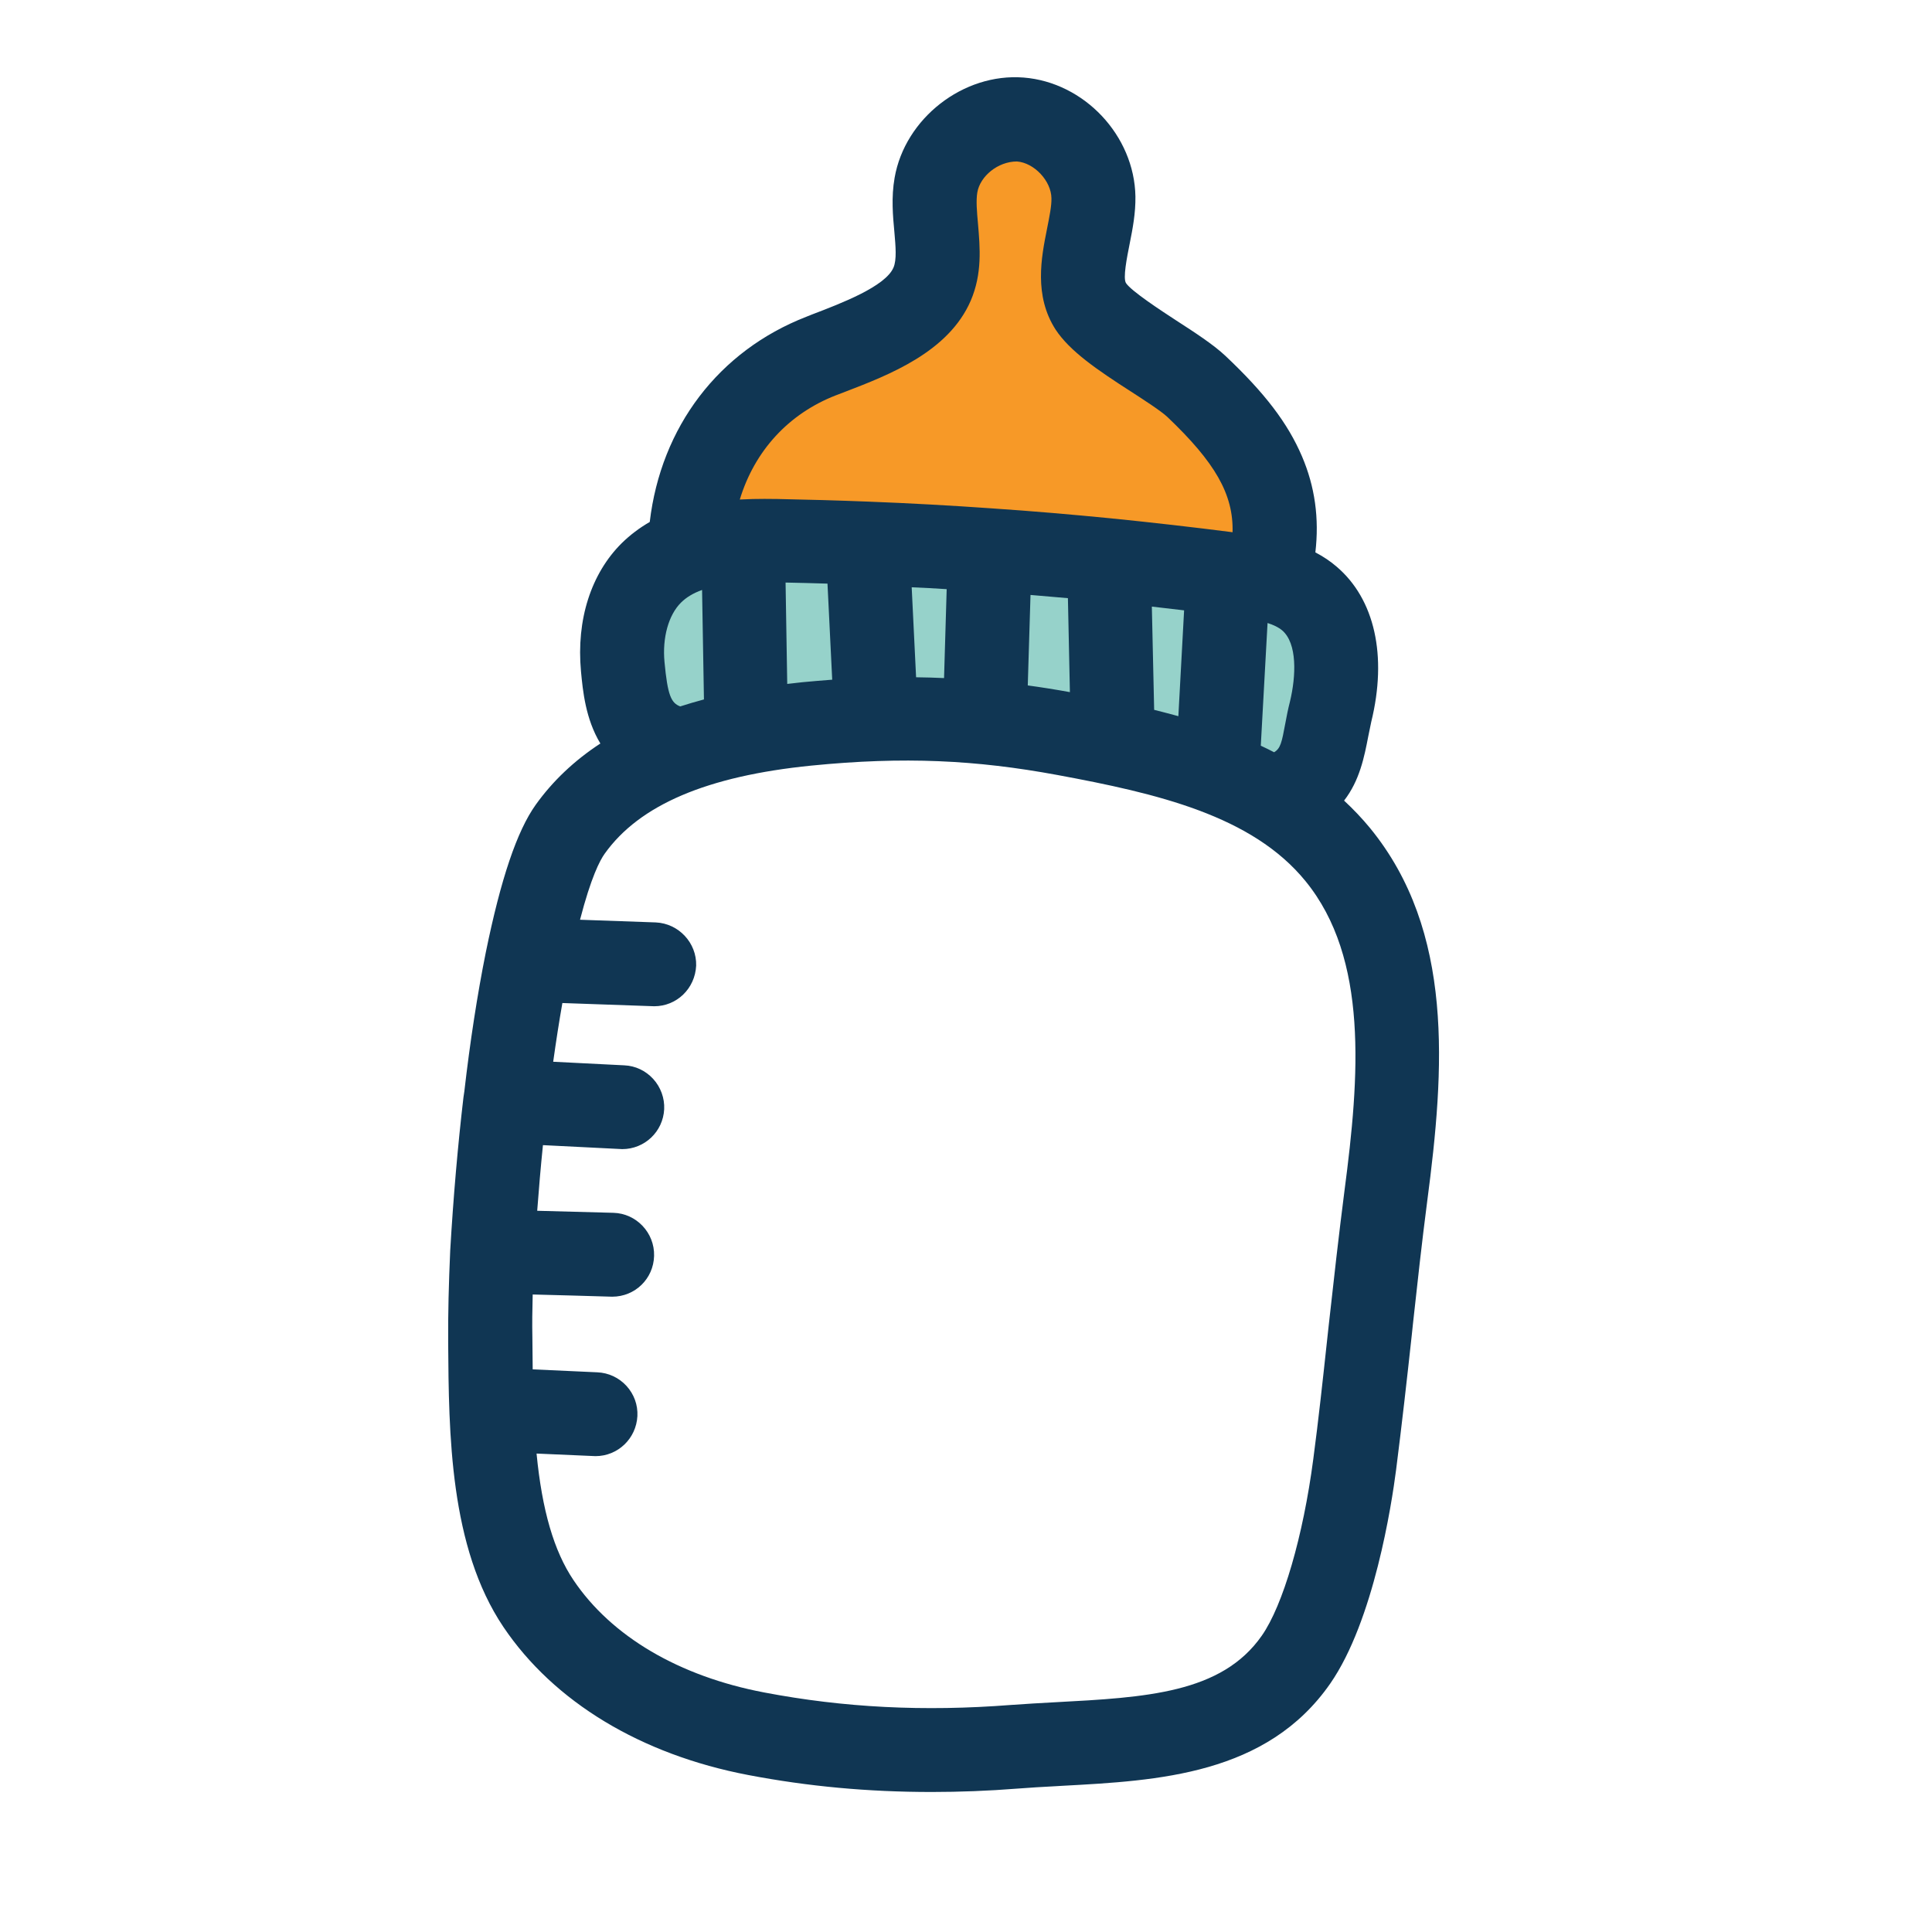
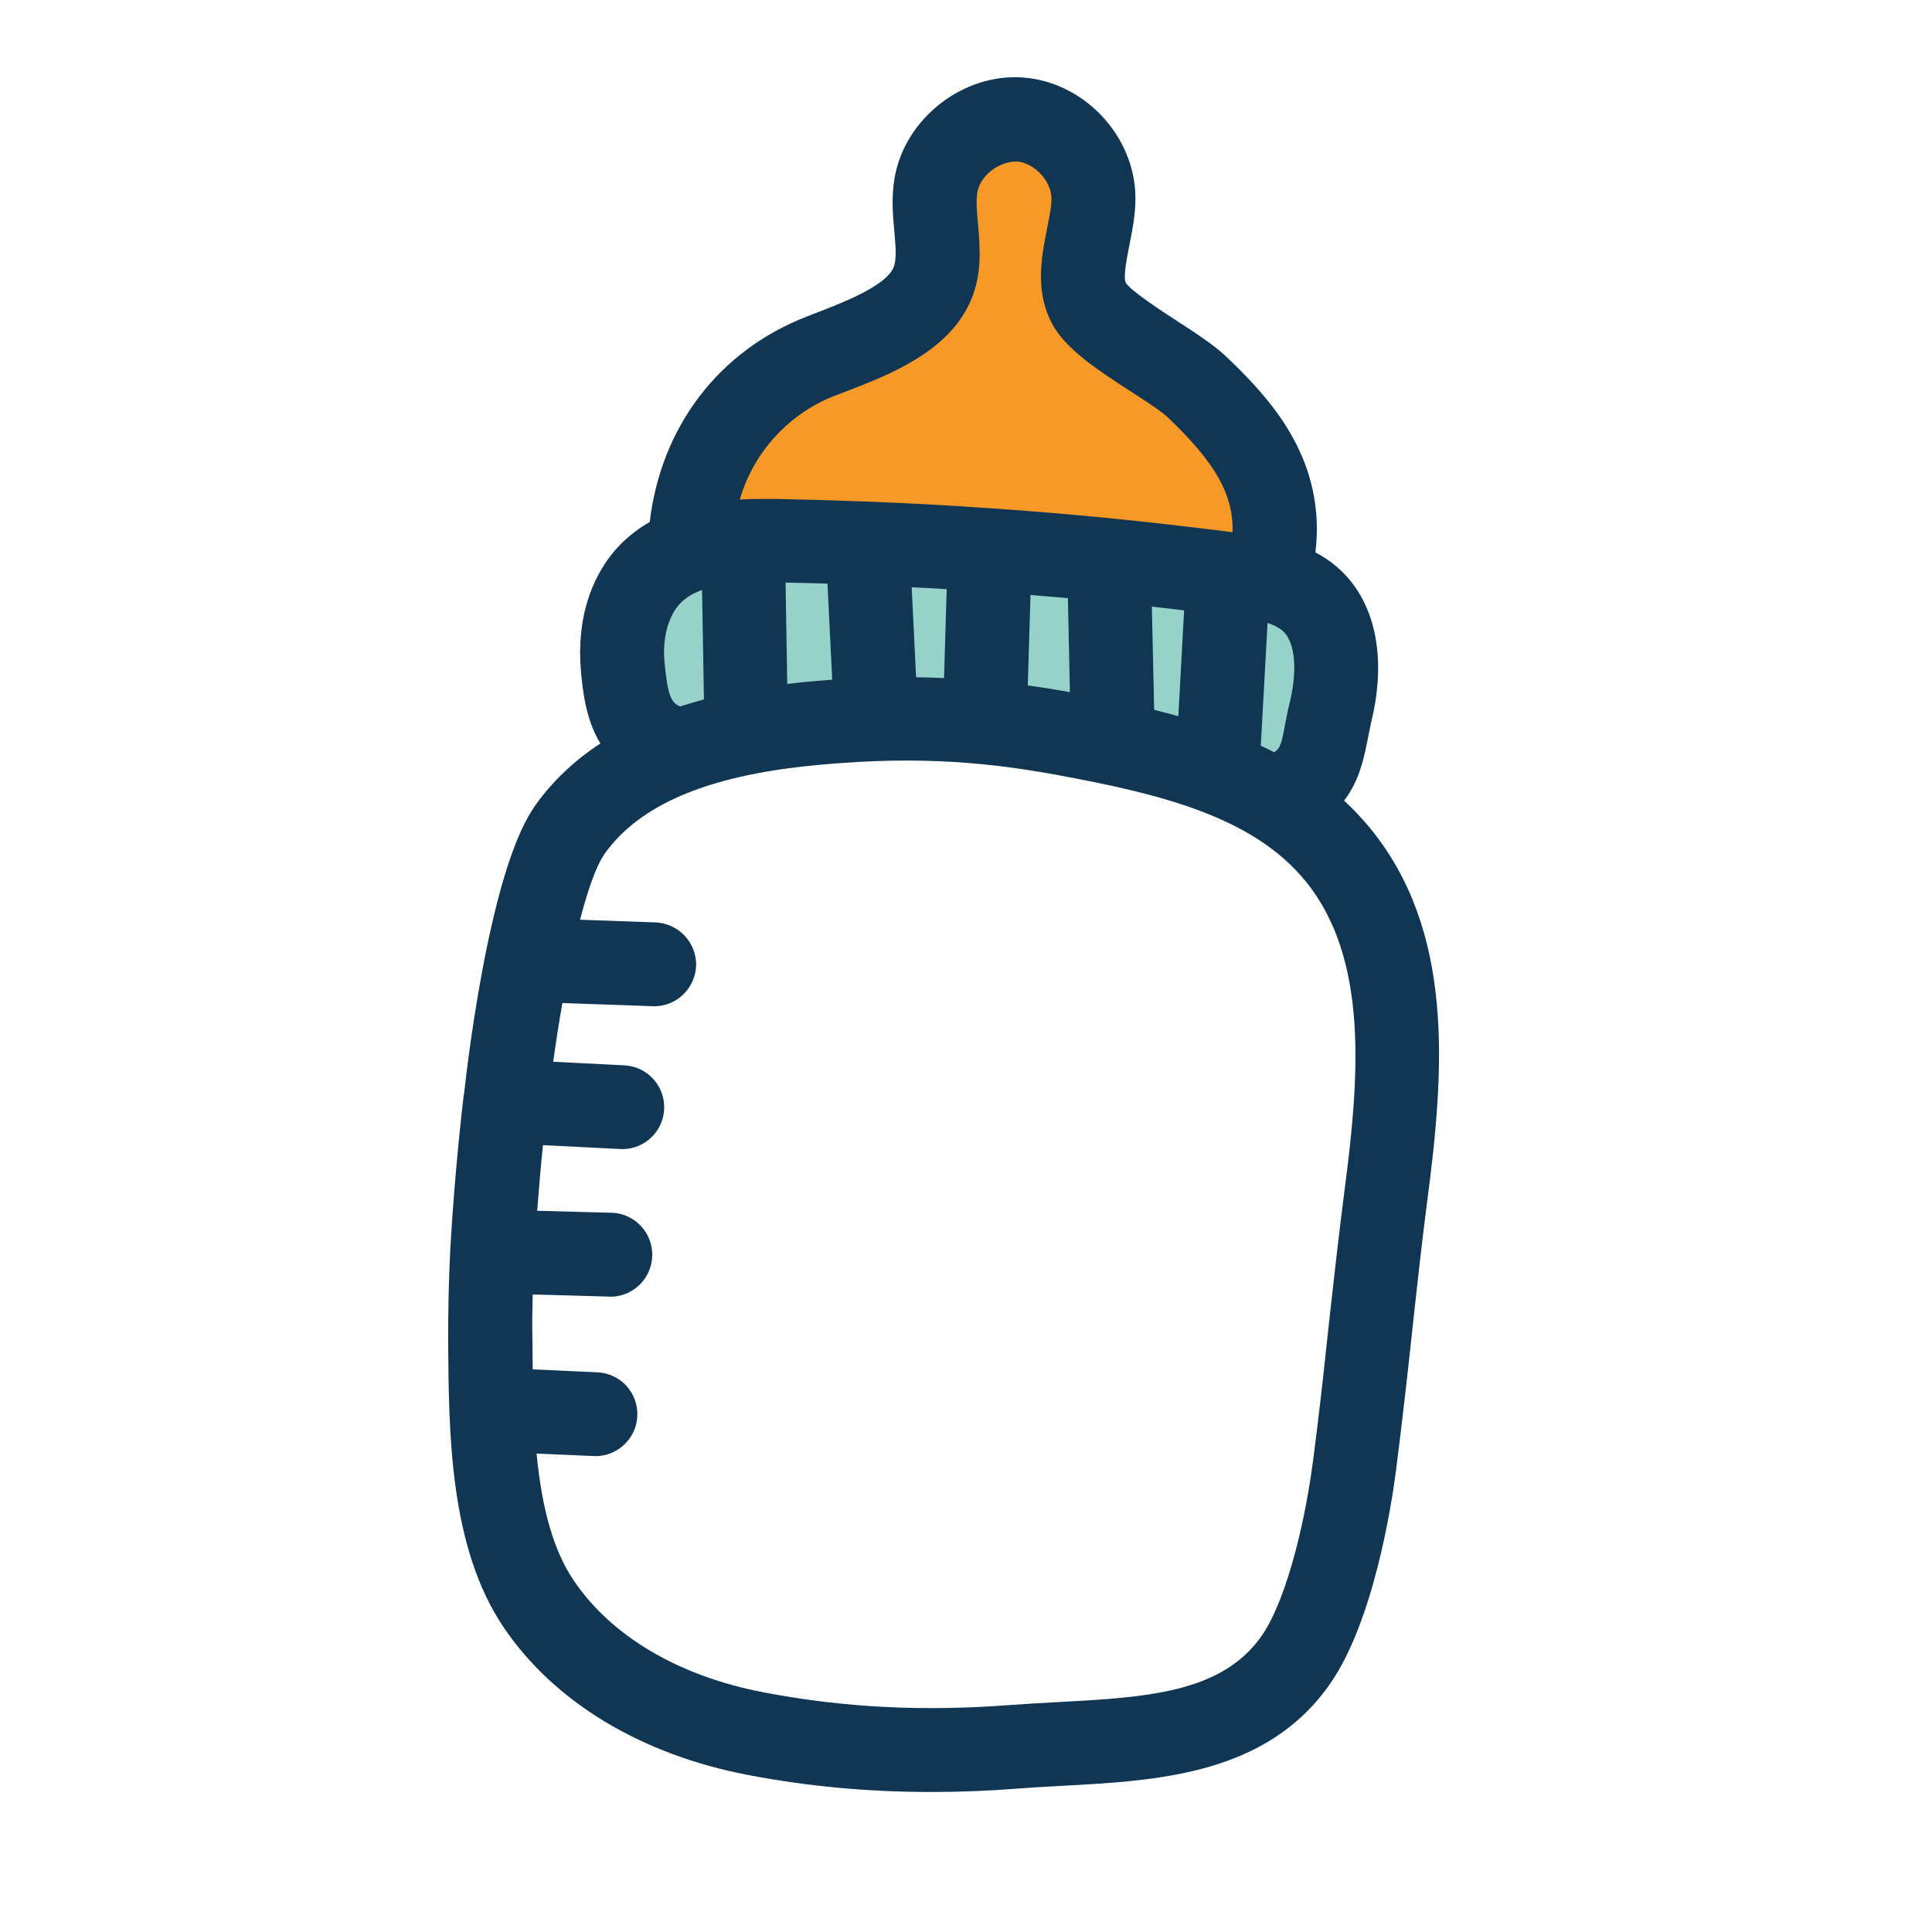
- <svg xmlns="http://www.w3.org/2000/svg" version="1.1" id="Calque_1" x="0px" y="0px" width="36px" height="36px" viewBox="0 0 36 36" enable-background="new 0 0 36 36" xml:space="preserve">
-   <path fill="#96D2CA" d="M22.386,13.999l0.168-3.075c-0.547-0.067-1.091-0.131-1.639-0.188l0.064,2.881  C21.463,13.725,21.936,13.85,22.386,13.999z" />
-   <path fill="#F79927" d="M13.798,9.795c0.218-0.012,0.435-0.012,0.646-0.008c0.559,0.012,1.121,0.027,1.684,0.049  c0.008,0,0.011,0,0.019,0c0.753,0.031,1.503,0.072,2.254,0.125c0.004,0,0.004,0,0.008,0c0.011,0,0.021,0.003,0.033,0.003  c0.73,0.049,1.463,0.112,2.189,0.185c0.016,0,0.03,0,0.041,0.003c0.736,0.075,1.467,0.157,2.194,0.251  c0.011,0,0.022,0.004,0.03,0.004c0.067,0.008,0.135,0.02,0.202,0.026c0.091,0.011,0.177,0.022,0.263,0.038  c0.273-1.264-0.273-2.097-1.297-3.072c-0.146-0.139-0.439-0.33-0.747-0.528c-0.514-0.33-1.042-0.675-1.264-1.013  c-0.296-0.457-0.188-1.008-0.09-1.496c0.049-0.248,0.098-0.48,0.094-0.686c-0.007-0.582-0.524-1.129-1.103-1.174  s-1.174,0.42-1.271,0.99c-0.037,0.221-0.015,0.465,0.008,0.719c0.034,0.391,0.071,0.791-0.098,1.186  c-0.33,0.766-1.331,1.147-2.063,1.429c-0.052,0.019-0.104,0.042-0.157,0.06c-1.271,0.496-2.093,1.594-2.25,2.989  c0.217-0.045,0.446-0.067,0.671-0.079H13.798z" />
-   <path fill="#96D2CA" d="M22.94,14.205c0.255,0.105,0.498,0.22,0.734,0.353c0.578-0.184,0.635-0.48,0.732-0.994  c0.021-0.121,0.045-0.244,0.078-0.375c0.094-0.391,0.259-1.354-0.308-1.834c-0.267-0.225-0.642-0.301-1.062-0.356L22.94,14.205z" />
-   <path fill="#96D2CA" d="M18.039,13.155l0.079-2.655c-0.563-0.037-1.129-0.07-1.691-0.09l0.131,2.7  C17.057,13.103,17.548,13.117,18.039,13.155z" />
-   <path fill="#96D2CA" d="M12.654,13.676c0.289-0.101,0.6-0.188,0.934-0.262l-0.053-3.045c-0.477,0.053-0.918,0.184-1.233,0.494  c-0.341,0.338-0.511,0.9-0.454,1.508l0.004,0.03C11.916,13.092,12.002,13.53,12.654,13.676z" />
-   <path fill="#96D2CA" d="M14.094,10.343l0.049,2.966c0.263-0.045,0.537-0.078,0.825-0.108c0.349-0.034,0.69-0.06,1.027-0.075  l-0.135-2.744c-0.473-0.016-0.948-0.031-1.421-0.038C14.326,10.343,14.211,10.343,14.094,10.343z" />
-   <path fill="#96D2CA" d="M20.413,13.496c-0.188-0.037-0.371-0.07-0.563-0.108c-0.42-0.079-0.836-0.139-1.249-0.184l0.079-2.667  c0.559,0.042,1.113,0.09,1.672,0.143L20.413,13.496z" />
-   <g id="guide" display="none">
- </g>
-   <g id="sketch" display="none">
- </g>
-   <g id="stroke" display="none">
-     <path display="inline" fill="none" stroke="#000000" stroke-width="15" stroke-linecap="round" stroke-linejoin="round" stroke-miterlimit="10" d="   M11.04,16.039c0.96-1.35,2.764-1.8,4.41-1.965c1.65-0.165,3.173-0.116,4.8,0.188c1.863,0.345,3.889,0.784,5.092,2.254   c1.396,1.706,1.182,4.174,0.896,6.36c-0.217,1.665-0.363,3.342-0.58,5.002c-0.14,1.055-0.488,2.764-1.092,3.635   c-1.129,1.619-3.281,1.473-5.25,1.623c-1.613,0.124-3.214,0.061-4.808-0.244c-1.594-0.303-3.158-1.083-4.062-2.426   c-0.885-1.316-0.885-3.359-0.896-4.949C9.533,22.763,10.132,17.31,11.04,16.039z" />
-     <path display="inline" fill="none" stroke="#000000" stroke-width="15" stroke-linecap="round" stroke-linejoin="round" stroke-miterlimit="10" d="   M13.118,14.562c-0.983-0.188-1.039-0.949-1.095-1.571c-0.056-0.623,0.09-1.294,0.536-1.733c0.589-0.585,1.515-0.619,2.344-0.604   c2.884,0.049,5.764,0.266,8.621,0.645c0.458,0.06,0.941,0.139,1.294,0.435c0.577,0.491,0.577,1.38,0.397,2.115   c-0.18,0.735-0.098,1.335-1.121,1.605" />
-     <path display="inline" fill="none" stroke="#000000" stroke-width="15" stroke-linecap="round" stroke-linejoin="round" stroke-miterlimit="10" d="   M18.766,14.051c0.029-1.073,0.063-2.149,0.094-3.221" />
-     <path display="inline" fill="none" stroke="#000000" stroke-width="15" stroke-linecap="round" stroke-linejoin="round" stroke-miterlimit="10" d="   M21.154,14.434c-0.027-1.14-0.049-2.28-0.076-3.42" />
-     <path display="inline" fill="none" stroke="#000000" stroke-width="15" stroke-linecap="round" stroke-linejoin="round" stroke-miterlimit="10" d="   M23.096,14.985c0.068-1.237,0.136-2.475,0.203-3.712" />
-     <path display="inline" fill="none" stroke="#000000" stroke-width="15" stroke-linecap="round" stroke-linejoin="round" stroke-miterlimit="10" d="   M14.321,14.235c-0.019-1.192-0.042-2.381-0.06-3.574" />
-     <path display="inline" fill="none" stroke="#000000" stroke-width="15" stroke-linecap="round" stroke-linejoin="round" stroke-miterlimit="10" d="   M16.744,13.987c-0.052-1.095-0.109-2.19-0.161-3.281" />
-     <path display="inline" fill="none" stroke="#000000" stroke-width="15" stroke-linecap="round" stroke-linejoin="round" stroke-miterlimit="10" d="   M12.6,18.551c-0.788-0.025-1.571-0.052-2.359-0.082" />
-     <path display="inline" fill="none" stroke="#000000" stroke-width="15" stroke-linecap="round" stroke-linejoin="round" stroke-miterlimit="10" d="   M12.007,21.214c-0.724-0.038-1.447-0.075-2.171-0.112" />
-     <path display="inline" fill="none" stroke="#000000" stroke-width="15" stroke-linecap="round" stroke-linejoin="round" stroke-miterlimit="10" d="   M11.824,23.963c-0.743-0.02-1.485-0.038-2.228-0.061" />
-     <path display="inline" fill="none" stroke="#000000" stroke-width="15" stroke-linecap="round" stroke-linejoin="round" stroke-miterlimit="10" d="   M11.509,26.937c-0.645-0.03-1.29-0.057-1.935-0.087" />
-     <path display="inline" fill="none" stroke="#000000" stroke-width="15" stroke-linecap="round" stroke-linejoin="round" stroke-miterlimit="10" d="   M13.271,10.83c0.037-1.631,0.922-3.019,2.452-3.615c0.716-0.277,1.759-0.634,2.063-1.339c0.244-0.57-0.034-1.233,0.071-1.845   c0.124-0.716,0.848-1.279,1.571-1.223c0.724,0.057,1.351,0.72,1.361,1.451c0.011,0.668-0.413,1.474-0.045,2.033   c0.315,0.48,1.552,1.099,1.969,1.493c1.114,1.061,1.763,2.032,1.309,3.596" />
-   </g>
-   <g id="flat" display="none">
-     <g display="inline">
-       <g>
-         <g>
-           <g>
-             <g>
-               <g>
-                 <g>
-                   <g>
-                     <g>
-                       <path fill="#E9B44D" d="M22.714,7.785c-0.417-0.397-1.653-1.013-1.969-1.493c-0.368-0.559,0.056-1.365,0.045-2.033            c-0.011-0.728-0.638-1.391-1.361-1.451c-0.724-0.06-1.447,0.503-1.571,1.223c-0.105,0.611,0.172,1.275-0.071,1.845            c-0.304,0.705-1.346,1.062-2.063,1.339c-1.53,0.597-2.415,1.984-2.452,3.615l10.755,0.551            C24.48,9.817,23.831,8.846,22.714,7.785z" />
-                     </g>
-                   </g>
-                 </g>
-               </g>
-             </g>
-           </g>
-         </g>
-       </g>
-       <g>
-         <g>
-           <g>
-             <g>
-               <g>
-                 <g>
-                   <g>
-                     <g>
-                       <path fill="#3DC5A1" d="M24.811,11.734c-0.354-0.3-0.837-0.375-1.295-0.435c-2.857-0.379-5.737-0.593-8.621-0.645            c-0.829-0.015-1.755,0.022-2.344,0.604c-0.442,0.439-0.592,1.11-0.536,1.733c0.056,0.622,0.112,1.384,1.095,1.571            l10.968,0.892c1.024-0.27,0.941-0.87,1.122-1.605C25.388,13.114,25.388,12.225,24.811,11.734z" />
-                     </g>
-                   </g>
-                 </g>
-               </g>
-             </g>
-           </g>
-         </g>
-       </g>
-       <g>
-         <g>
-           <g>
-             <g>
-               <g>
-                 <g>
-                   <g>
-                     <g>
-                       <path fill="#DDEDE7" d="M11.04,16.039c0.96-1.35,2.764-1.8,4.41-1.965c1.65-0.165,3.173-0.116,4.8,0.188            c1.863,0.345,3.889,0.784,5.092,2.254c1.396,1.706,1.182,4.174,0.896,6.36c-0.217,1.665-0.363,3.342-0.58,5.002            c-0.14,1.055-0.488,2.764-1.092,3.635c-1.129,1.619-3.281,1.473-5.25,1.623c-1.613,0.124-3.214,0.061-4.808-0.244            c-1.594-0.303-3.158-1.083-4.062-2.426c-0.885-1.316-0.885-3.359-0.896-4.949C9.533,22.763,10.132,17.31,11.04,16.039z" />
-                     </g>
-                   </g>
-                 </g>
-               </g>
-             </g>
-           </g>
-         </g>
-       </g>
-       <g>
-         <g>
-           <g>
-             <g>
-               <g>
-                 <g>
-                   <g>
-                     <g>
-                       <path fill="#1A1D3F" d="M18.766,14.333c-0.004,0-0.004,0-0.008,0c-0.154-0.004-0.278-0.135-0.274-0.289l0.094-3.222            c0.003-0.153,0.131-0.277,0.288-0.273c0.153,0.004,0.277,0.135,0.274,0.289l-0.094,3.221            C19.043,14.209,18.915,14.333,18.766,14.333z" />
-                     </g>
-                   </g>
-                 </g>
-               </g>
-             </g>
-           </g>
-         </g>
-       </g>
-       <g>
-         <g>
-           <g>
-             <g>
-               <g>
-                 <g>
-                   <g>
-                     <g>
-                       <path fill="#1A1D3F" d="M21.154,14.715c-0.154,0-0.281-0.124-0.281-0.281c0-0.438,0.041-1.121,0.078-1.781            c0.037-0.637,0.075-1.237,0.071-1.601c0-0.154,0.124-0.281,0.281-0.281l0,0c0.153,0,0.281,0.124,0.281,0.281            c0,0.382-0.034,0.994-0.075,1.639c-0.037,0.649-0.078,1.324-0.078,1.744C21.436,14.591,21.308,14.715,21.154,14.715            L21.154,14.715z" />
-                     </g>
-                   </g>
-                 </g>
-               </g>
-             </g>
-           </g>
-         </g>
-       </g>
-       <g>
-         <g>
-           <g>
-             <g>
-               <g>
-                 <g>
-                   <g>
-                     <g>
-                       <path fill="#1A1D3F" d="M23.172,15.266c-0.004,0-0.012,0-0.016,0c-0.154-0.007-0.273-0.142-0.266-0.296            c0.033-0.622,0.078-1.241,0.119-1.841c0.041-0.6,0.086-1.215,0.12-1.834c0.008-0.154,0.143-0.273,0.296-0.266            c0.154,0.007,0.274,0.143,0.267,0.296c-0.034,0.622-0.079,1.241-0.12,1.841c-0.041,0.6-0.086,1.215-0.119,1.834            C23.445,15.15,23.321,15.266,23.172,15.266z" />
-                     </g>
-                   </g>
-                 </g>
-               </g>
-             </g>
-           </g>
-         </g>
-       </g>
-       <g>
-         <g>
-           <g>
-             <g>
-               <g>
-                 <g>
-                   <g>
-                     <g>
-                       <path fill="#1A1D3F" d="M14.284,14.516c-0.154,0-0.277-0.124-0.281-0.277c-0.011-0.596-0.011-1.204-0.011-1.792            c0-0.585,0-1.189-0.011-1.781c-0.004-0.154,0.12-0.285,0.277-0.285c0.158,0,0.285,0.12,0.285,0.277            c0.011,0.597,0.011,1.204,0.011,1.793c0,0.585,0,1.188,0.011,1.781c0.004,0.153-0.12,0.285-0.277,0.285H14.284z" />
-                     </g>
-                   </g>
-                 </g>
-               </g>
-             </g>
-           </g>
-         </g>
-       </g>
-       <g>
-         <g>
-           <g>
-             <g>
-               <g>
-                 <g>
-                   <g>
-                     <g>
-                       <path fill="#1A1D3F" d="M16.519,14.269c-0.153,0-0.281-0.127-0.281-0.281c0-0.349,0-0.675,0.004-0.99            c0.004-0.833,0.004-1.553-0.011-2.284c-0.004-0.154,0.12-0.285,0.274-0.289c0.154-0.003,0.285,0.12,0.289,0.274            c0.019,0.739,0.015,1.462,0.011,2.299c0,0.315-0.004,0.641-0.004,0.99C16.8,14.141,16.672,14.269,16.519,14.269z" />
-                     </g>
-                   </g>
-                 </g>
-               </g>
-             </g>
-           </g>
-         </g>
-       </g>
-       <g>
-         <g>
-           <g>
-             <g>
-               <g>
-                 <g>
-                   <g>
-                     <g>
-                       <path fill="#1A1D3F" d="M12.6,18.832c-0.004,0-0.008,0-0.011,0l-0.844-0.029c-0.506-0.02-1.009-0.034-1.511-0.053            c-0.154-0.004-0.278-0.135-0.27-0.292c0.003-0.154,0.135-0.277,0.292-0.27c0.502,0.019,1.009,0.034,1.511,0.053            l0.844,0.03c0.154,0.004,0.277,0.135,0.27,0.292C12.877,18.713,12.75,18.832,12.6,18.832z" />
-                     </g>
-                   </g>
-                 </g>
-               </g>
-             </g>
-           </g>
-         </g>
-       </g>
-       <g>
-         <g>
-           <g>
-             <g>
-               <g>
-                 <g>
-                   <g>
-                     <g>
-                       <path fill="#1A1D3F" d="M12.007,21.495c-0.003,0-0.011,0-0.015,0l-2.171-0.112c-0.154-0.008-0.274-0.139-0.266-0.297            c0.007-0.157,0.139-0.273,0.296-0.266l2.171,0.112c0.154,0.007,0.274,0.139,0.266,0.296            C12.281,21.379,12.158,21.495,12.007,21.495z" />
-                     </g>
-                   </g>
-                 </g>
-               </g>
-             </g>
-           </g>
-         </g>
-       </g>
-       <g>
-         <g>
-           <g>
-             <g>
-               <g>
-                 <g>
-                   <g>
-                     <g>
-                       <path fill="#1A1D3F" d="M11.824,24.244c-0.004,0-0.004,0-0.007,0c-0.743-0.02-1.485-0.038-2.228-0.061            c-0.154-0.004-0.278-0.131-0.274-0.289c0.004-0.153,0.135-0.277,0.289-0.273c0.743,0.02,1.485,0.037,2.228,0.061            c0.154,0.004,0.278,0.135,0.274,0.289C12.101,24.124,11.974,24.244,11.824,24.244z" />
-                     </g>
-                   </g>
-                 </g>
-               </g>
-             </g>
-           </g>
-         </g>
-       </g>
-       <g>
-         <g>
-           <g>
-             <g>
-               <g>
-                 <g>
-                   <g>
-                     <g>
-                       <path fill="#1A1D3F" d="M11.509,27.218c-0.004,0-0.007,0-0.011,0l-1.935-0.087c-0.154-0.007-0.274-0.139-0.27-0.292            s0.139-0.277,0.292-0.271l1.935,0.087c0.154,0.007,0.274,0.139,0.27,0.292C11.783,27.098,11.659,27.218,11.509,27.218z" />
-                     </g>
-                   </g>
-                 </g>
-               </g>
-             </g>
-           </g>
-         </g>
-       </g>
-     </g>
-   </g>
-   <g id="colored_x5F_line" display="none">
-     <g display="inline">
-       <path fill="#E9B44D" d="M22.714,7.785c-0.417-0.397-1.653-1.013-1.969-1.493c-0.368-0.559,0.056-1.365,0.045-2.033    c-0.011-0.728-0.638-1.391-1.361-1.451c-0.724-0.06-1.447,0.503-1.571,1.223c-0.105,0.611,0.172,1.275-0.071,1.845    c-0.304,0.705-1.346,1.062-2.063,1.339c-1.53,0.597-2.415,1.984-2.452,3.615c2.576-0.33,7.35-0.015,10.755,0.551    C24.48,9.817,23.831,8.846,22.714,7.785z" />
-     </g>
-     <g display="inline">
-       <path fill="#E9B44D" d="M11.04,16.039c0.96-1.35,2.764-1.8,4.41-1.965c1.65-0.165,3.173-0.116,4.8,0.188    c1.863,0.345,3.889,0.784,5.092,2.254c1.396,1.706,1.182,4.174,0.896,6.36c-0.217,1.665-0.363,3.342-0.58,5.002    c-0.14,1.055-0.488,2.764-1.092,3.635c-1.129,1.619-3.281,1.473-5.25,1.623c-1.613,0.124-3.214,0.061-4.808-0.244    c-1.594-0.303-3.158-1.083-4.062-2.426c-0.885-1.316-0.885-3.359-0.896-4.949C9.533,22.763,10.132,17.31,11.04,16.039z" />
-     </g>
-     <path display="inline" fill="#222222" d="M24.994,11.52c-0.398-0.341-0.908-0.431-1.437-0.502   c-2.857-0.379-5.771-0.596-8.651-0.645c-0.881-0.015-1.875,0.022-2.546,0.686c-0.465,0.461-0.69,1.174-0.619,1.958l0.004,0.026   c0.056,0.626,0.146,1.567,1.32,1.792c0.154,0.03,0.3-0.071,0.33-0.225s-0.071-0.3-0.225-0.33c-0.708-0.135-0.802-0.578-0.866-1.29   L12.3,12.96c-0.056-0.607,0.113-1.17,0.454-1.507c0.315-0.312,0.757-0.443,1.233-0.495l0.057,3.274   c0.003,0.153,0.127,0.277,0.281,0.277h0.003c0.154-0.004,0.278-0.131,0.278-0.285l-0.057-3.296c0.116,0,0.233,0,0.345,0   c0.473,0.007,0.949,0.022,1.421,0.037l0.146,3.026c0.008,0.15,0.131,0.266,0.281,0.266c0.004,0,0.008,0,0.015,0   c0.154-0.007,0.274-0.139,0.266-0.296l-0.146-2.974c0.563,0.026,1.125,0.057,1.691,0.094l-0.086,2.951   c-0.004,0.154,0.116,0.285,0.274,0.289c0.004,0,0.004,0,0.008,0c0.149,0,0.277-0.12,0.281-0.274l0.086-2.929   c0.559,0.042,1.113,0.09,1.672,0.143l0.068,3.169c0.004,0.154,0.127,0.273,0.281,0.273c0.004,0,0.004,0,0.007,0   c0.153-0.003,0.278-0.131,0.274-0.289l-0.068-3.102c0.548,0.057,1.096,0.12,1.639,0.188l-0.191,3.454   c-0.007,0.154,0.109,0.289,0.267,0.296c0.004,0,0.011,0,0.015,0c0.15,0,0.274-0.116,0.281-0.266l0.188-3.409   c0.428,0.06,0.799,0.135,1.065,0.36c0.566,0.479,0.401,1.443,0.308,1.833c-0.033,0.131-0.057,0.255-0.078,0.375   c-0.105,0.543-0.162,0.848-0.841,1.024c-0.149,0.041-0.239,0.195-0.198,0.345c0.033,0.127,0.146,0.21,0.27,0.21   c0.022,0,0.049-0.004,0.071-0.007c1.024-0.27,1.14-0.877,1.249-1.462c0.022-0.113,0.045-0.229,0.071-0.345   C25.736,12.877,25.561,12.004,24.994,11.52z" />
-     <g display="inline">
-       <path fill="#222222" d="M12.6,18.832c-0.004,0-0.008,0-0.011,0l-0.844-0.029c-0.506-0.02-1.009-0.034-1.511-0.053    c-0.154-0.004-0.278-0.135-0.27-0.292c0.003-0.154,0.135-0.277,0.292-0.27c0.502,0.019,1.009,0.034,1.511,0.053l0.844,0.03    c0.154,0.004,0.277,0.135,0.27,0.292C12.877,18.713,12.75,18.832,12.6,18.832z" />
-     </g>
-     <g display="inline">
-       <path fill="#222222" d="M12.007,21.495c-0.003,0-0.011,0-0.015,0l-2.171-0.112c-0.154-0.008-0.274-0.139-0.266-0.297    c0.007-0.157,0.139-0.273,0.296-0.266l2.171,0.112c0.154,0.007,0.274,0.139,0.266,0.296    C12.281,21.379,12.158,21.495,12.007,21.495z" />
-     </g>
-     <g display="inline">
-       <path fill="#222222" d="M11.824,24.244c-0.004,0-0.004,0-0.007,0c-0.743-0.02-1.485-0.038-2.228-0.061    c-0.154-0.004-0.278-0.131-0.274-0.289c0.004-0.153,0.135-0.277,0.289-0.273c0.743,0.02,1.485,0.037,2.228,0.061    c0.154,0.004,0.278,0.135,0.274,0.289C12.101,24.124,11.974,24.244,11.824,24.244z" />
-     </g>
-     <g display="inline">
-       <path fill="#222222" d="M11.509,27.218c-0.004,0-0.007,0-0.011,0l-1.935-0.087c-0.154-0.007-0.274-0.139-0.27-0.292    s0.139-0.277,0.292-0.271l1.935,0.087c0.154,0.007,0.274,0.139,0.27,0.292C11.783,27.098,11.659,27.218,11.509,27.218z" />
-     </g>
-   </g>
-   <path fill="none" d="M19.15,12.772c0.26,0.035,0.521,0.077,0.785,0.125l-0.037-1.751c-0.232-0.021-0.465-0.041-0.697-0.06  L19.15,12.772z" />
-   <path fill="none" d="M14.245,9.294l0.243,0.002c0.563,0.011,1.128,0.027,1.694,0.049c0.777,0.03,1.533,0.072,2.288,0.125  c0.774,0.052,1.512,0.117,2.245,0.188l0.043,0.004V9.663c0.74,0.076,1.475,0.159,2.207,0.253l0.002,0  c0.02-0.71-0.33-1.306-1.213-2.146c-0.119-0.112-0.453-0.328-0.674-0.471c-0.637-0.409-1.145-0.754-1.41-1.158  c-0.408-0.633-0.266-1.348-0.162-1.869c0.049-0.246,0.088-0.438,0.084-0.579c-0.004-0.322-0.32-0.66-0.641-0.685  c-0.002,0-0.002,0-0.004,0c-0.352,0-0.684,0.274-0.736,0.576c-0.026,0.153-0.008,0.359,0.012,0.579  c0.039,0.455,0.081,0.935-0.135,1.439c-0.413,0.956-1.523,1.383-2.334,1.695l-0.178,0.068c-0.883,0.344-1.515,1.036-1.791,1.94  c0.006,0,0.013,0,0.02-0.001C13.953,9.297,14.1,9.294,14.245,9.294z" />
-   <path fill="none" d="M21.957,13.345l0.107-1.972c-0.201-0.024-0.4-0.047-0.602-0.069l0.043,1.924  C21.662,13.266,21.813,13.305,21.957,13.345z" />
-   <path fill="none" d="M23.951,13.48c0.023-0.126,0.049-0.261,0.086-0.404c0.115-0.481,0.139-1.088-0.146-1.33  c-0.068-0.058-0.16-0.101-0.271-0.136l-0.125,2.287c0.084,0.039,0.168,0.08,0.248,0.122C23.863,13.947,23.885,13.834,23.951,13.48z" />
-   <path fill="none" d="M17.59,12.634l0.049-1.657c-0.217-0.013-0.434-0.025-0.651-0.036l0.082,1.677  C17.244,12.622,17.417,12.626,17.59,12.634z" />
-   <path fill="none" d="M19.697,14.44c-1.51-0.279-2.851-0.347-4.581-0.174c-1.942,0.195-3.201,0.732-3.85,1.642  c-0.089,0.125-0.254,0.44-0.459,1.23l1.412,0.05c0.428,0.02,0.763,0.381,0.752,0.805c-0.021,0.43-0.364,0.757-0.781,0.757  l-1.712-0.06c-0.061,0.348-0.118,0.714-0.171,1.094l1.327,0.067c0.204,0.009,0.396,0.099,0.536,0.253  c0.14,0.153,0.214,0.359,0.205,0.565c-0.021,0.417-0.363,0.743-0.781,0.743l-1.478-0.074c-0.042,0.411-0.077,0.821-0.107,1.223  l1.419,0.038c0.428,0.011,0.77,0.371,0.759,0.802c-0.011,0.427-0.354,0.761-0.781,0.761c-0.504-0.015-0.994-0.029-1.481-0.041  c-0.008,0.283-0.011,0.551-0.006,0.795c0.002,0.212,0.004,0.409,0.006,0.6l1.204,0.055c0.209,0.009,0.403,0.099,0.544,0.254  c0.141,0.154,0.212,0.354,0.203,0.561c-0.021,0.42-0.364,0.747-0.781,0.747l-1.098-0.048c0.103,1.062,0.325,1.819,0.688,2.358  c0.706,1.05,1.968,1.793,3.556,2.094c1.479,0.282,2.97,0.359,4.6,0.232c0.271-0.02,0.549-0.035,0.818-0.05  c1.691-0.09,3.102-0.165,3.852-1.241c0.395-0.564,0.771-1.855,0.959-3.289c0.096-0.723,0.176-1.461,0.254-2.184l0.033-0.303  c0.096-0.867,0.189-1.7,0.295-2.519c0.279-2.126,0.451-4.322-0.729-5.766C23.33,15.198,21.568,14.786,19.697,14.44z" />
-   <path fill="none" d="M12.674,13.163c0.143-0.046,0.29-0.09,0.442-0.13l-0.035-2.04c-0.163,0.06-0.293,0.138-0.393,0.236  c-0.231,0.229-0.35,0.653-0.308,1.106C12.439,12.956,12.504,13.099,12.674,13.163z" />
-   <path fill="none" d="M14.669,12.744c0.093-0.011,0.187-0.021,0.283-0.032c0.188-0.018,0.372-0.034,0.555-0.047l-0.088-1.79  c-0.261-0.008-0.521-0.015-0.781-0.02L14.669,12.744z" />
-   <path fill="#103653" d="M25.529,15.43c-0.148-0.18-0.311-0.351-0.484-0.512c0.291-0.375,0.377-0.816,0.451-1.199l0.055-0.267  c0.303-1.234,0.064-2.29-0.646-2.894c-0.117-0.101-0.248-0.188-0.395-0.265c0.074-0.635-0.008-1.225-0.25-1.791  c-0.264-0.616-0.689-1.176-1.426-1.871c-0.223-0.21-0.566-0.433-0.922-0.663c-0.27-0.176-0.83-0.542-0.93-0.692  c-0.061-0.091,0.016-0.474,0.07-0.746c0.055-0.275,0.109-0.56,0.105-0.87c-0.02-1.133-0.953-2.126-2.084-2.215  c-1.128-0.088-2.211,0.764-2.403,1.866c-0.065,0.367-0.032,0.72-0.004,1.018c0.023,0.263,0.045,0.512-0.017,0.656  c-0.149,0.352-0.97,0.666-1.524,0.877l-0.102,0.041c-1.633,0.636-2.707,2.053-2.916,3.823c-0.191,0.11-0.366,0.242-0.521,0.394  c-0.571,0.566-0.85,1.426-0.76,2.392c0.034,0.356,0.083,0.882,0.361,1.342c-0.485,0.317-0.889,0.7-1.205,1.142  c-0.348,0.488-0.649,1.374-0.931,2.756c-0.155,0.771-0.293,1.663-0.399,2.587l-0.016,0.107c-0.105,0.896-0.189,1.863-0.247,2.857  c-0.027,0.613-0.042,1.17-0.038,1.712c0.012,1.698,0.026,3.812,1.03,5.302c0.941,1.396,2.561,2.376,4.562,2.758  c1.116,0.213,2.234,0.316,3.417,0.316c0.522,0,1.053-0.02,1.597-0.063c0.236-0.019,0.479-0.032,0.719-0.045l0.117-0.007  c1.787-0.096,3.811-0.204,4.994-1.905c0.813-1.172,1.145-3.345,1.227-3.981c0.107-0.84,0.203-1.69,0.293-2.519l0.023-0.219  c0.082-0.749,0.166-1.516,0.264-2.268C26.918,19.921,27.102,17.353,25.529,15.43z M23.619,11.609  c0.111,0.035,0.203,0.079,0.271,0.136c0.285,0.242,0.262,0.849,0.146,1.33c-0.037,0.144-0.063,0.278-0.086,0.404  c-0.066,0.354-0.088,0.467-0.209,0.538c-0.08-0.042-0.164-0.083-0.248-0.122L23.619,11.609z M15.576,7.366l0.178-0.068  c0.811-0.312,1.921-0.739,2.334-1.695c0.216-0.504,0.174-0.984,0.135-1.439c-0.02-0.219-0.038-0.426-0.012-0.579  c0.052-0.302,0.384-0.576,0.736-0.576c0.002,0,0.002,0,0.004,0c0.32,0.025,0.637,0.362,0.641,0.685  c0.004,0.14-0.035,0.333-0.084,0.579c-0.104,0.521-0.246,1.236,0.162,1.869c0.266,0.403,0.773,0.749,1.41,1.158  c0.221,0.143,0.555,0.358,0.674,0.471c0.883,0.841,1.232,1.436,1.213,2.146l-0.002,0c-0.732-0.094-1.467-0.177-2.207-0.253v0.001  L20.715,9.66c-0.732-0.072-1.471-0.136-2.245-0.188c-0.755-0.053-1.511-0.095-2.288-0.125c-0.566-0.022-1.132-0.038-1.694-0.049  l-0.243-0.002c-0.145,0-0.292,0.003-0.44,0.011c-0.006,0-0.013,0.001-0.02,0.001C14.061,8.401,14.693,7.709,15.576,7.366z   M22.064,11.373l-0.107,1.972c-0.145-0.04-0.295-0.079-0.451-0.118l-0.043-1.924C21.664,11.326,21.863,11.349,22.064,11.373z   M19.936,12.897c-0.264-0.048-0.525-0.09-0.785-0.125l0.051-1.686c0.232,0.019,0.465,0.039,0.697,0.06L19.936,12.897z M17.64,10.978  l-0.049,1.657c-0.173-0.008-0.347-0.013-0.521-0.015l-0.082-1.677C17.206,10.952,17.422,10.964,17.64,10.978z M15.507,12.665  c-0.183,0.014-0.368,0.029-0.555,0.047c-0.096,0.01-0.19,0.021-0.283,0.032l-0.031-1.889c0.26,0.005,0.521,0.012,0.781,0.02  L15.507,12.665z M12.689,11.229c0.099-0.099,0.229-0.177,0.393-0.236l0.035,2.04c-0.152,0.041-0.3,0.084-0.442,0.13  c-0.17-0.064-0.235-0.208-0.293-0.828C12.339,11.882,12.458,11.458,12.689,11.229z M25.053,22.183  c-0.105,0.818-0.199,1.651-0.295,2.519l-0.033,0.303c-0.078,0.723-0.158,1.461-0.254,2.184c-0.188,1.434-0.564,2.725-0.959,3.289  c-0.75,1.076-2.16,1.151-3.852,1.241c-0.27,0.015-0.547,0.03-0.818,0.05c-1.63,0.127-3.121,0.05-4.6-0.232  c-1.587-0.301-2.85-1.044-3.556-2.094c-0.363-0.539-0.585-1.297-0.688-2.358l1.098,0.048c0.417,0,0.759-0.327,0.781-0.747  c0.01-0.207-0.062-0.406-0.203-0.561c-0.142-0.155-0.335-0.245-0.544-0.254l-1.204-0.055c-0.002-0.19-0.004-0.388-0.006-0.6  c-0.005-0.244-0.002-0.512,0.006-0.795c0.487,0.012,0.977,0.026,1.481,0.041c0.427,0,0.77-0.334,0.781-0.761  c0.011-0.431-0.331-0.791-0.759-0.802l-1.419-0.038c0.03-0.401,0.065-0.812,0.107-1.223l1.478,0.074c0.417,0,0.76-0.326,0.781-0.743  c0.01-0.206-0.065-0.412-0.205-0.565c-0.141-0.154-0.332-0.244-0.536-0.253l-1.327-0.067c0.053-0.38,0.11-0.746,0.171-1.094  l1.712,0.06c0.417,0,0.76-0.327,0.781-0.757c0.011-0.423-0.324-0.785-0.752-0.805l-1.412-0.05c0.205-0.791,0.37-1.106,0.459-1.23  c0.648-0.91,1.908-1.447,3.85-1.642c1.729-0.172,3.07-0.105,4.581,0.174c1.871,0.346,3.633,0.758,4.627,1.977  C25.504,17.861,25.332,20.057,25.053,22.183z" />
+ <svg xmlns="http://www.w3.org/2000/svg" width="36" height="36" xml:space="preserve">
+   <path fill="#96D2CA" d="m22.386 13.999.168-3.075a90.283 90.283 0 0 0-1.639-.188l.064 2.881c.484.108.957.233 1.407.382z" />
+   <path fill="#F79927" d="M13.798 9.795c.218-.012.435-.012.646-.008.559.012 1.121.027 1.684.049h.019a76.95 76.95 0 0 1 2.254.125h.008c.011 0 .021.003.033.003a66.336 66.336 0 0 1 2.23.188 81.69 81.69 0 0 1 2.194.251c.011 0 .022.004.03.004.067.008.135.02.202.026.091.011.177.022.263.038.273-1.264-.273-2.097-1.297-3.072-.146-.139-.439-.33-.747-.528-.514-.33-1.042-.675-1.264-1.013-.296-.457-.188-1.008-.09-1.496.049-.248.098-.48.094-.686-.007-.582-.524-1.129-1.103-1.174s-1.174.42-1.271.99c-.037.221-.015.465.008.719.034.391.071.791-.098 1.186-.33.766-1.331 1.147-2.063 1.429-.052.019-.104.042-.157.06-1.271.496-2.093 1.594-2.25 2.989a4.52 4.52 0 0 1 .671-.079h.004z" />
+   <path fill="#96D2CA" d="M22.94 14.205c.255.105.498.22.734.353.578-.184.635-.48.732-.994.021-.121.045-.244.078-.375.094-.391.259-1.354-.308-1.834-.267-.225-.642-.301-1.062-.356l-.174 3.206zm-4.901-1.05.079-2.655a56.487 56.487 0 0 0-1.691-.09l.131 2.7c.499-.007.99.007 1.481.045zm-5.385.521c.289-.101.6-.188.934-.262l-.053-3.045c-.477.053-.918.184-1.233.494-.341.338-.511.9-.454 1.508l.004.03c.064.691.15 1.129.802 1.275zm1.44-3.333.049 2.966c.263-.045.537-.078.825-.108.349-.034.69-.06 1.027-.075l-.135-2.744a74.869 74.869 0 0 0-1.421-.038l-.345-.001zm6.319 3.153c-.188-.037-.371-.07-.563-.108-.42-.079-.836-.139-1.249-.184l.079-2.667c.559.042 1.113.09 1.672.143l.061 2.816z" />
+   <path fill="none" d="M19.15 12.772c.26.035.521.077.785.125l-.037-1.751a81.87 81.87 0 0 0-.697-.06l-.051 1.686zm-4.905-3.478.243.002c.563.011 1.128.027 1.694.049a75.67 75.67 0 0 1 4.533.313l.043.004v.001c.74.076 1.475.159 2.207.253h.002c.02-.71-.33-1.306-1.213-2.146-.119-.112-.453-.328-.674-.471-.637-.409-1.145-.754-1.41-1.158-.408-.633-.266-1.348-.162-1.869.049-.246.088-.438.084-.579-.004-.322-.32-.66-.641-.685h-.004c-.352 0-.684.274-.736.576-.026.153-.008.359.012.579.039.455.081.935-.135 1.439-.413.956-1.523 1.383-2.334 1.695l-.178.068a2.969 2.969 0 0 0-1.791 1.94l.02-.001c.148-.007.295-.01.44-.01zm7.712 4.051.107-1.972c-.201-.024-.4-.047-.602-.069l.043 1.924c.157.038.308.077.452.117zm1.994.135c.023-.126.049-.261.086-.404.115-.481.139-1.088-.146-1.33a.773.773 0 0 0-.271-.136l-.125 2.287c.084.039.168.08.248.122.12-.072.142-.185.208-.539zm-6.361-.846.049-1.657a70.958 70.958 0 0 0-.651-.036l.082 1.677c.174.004.347.008.52.016zm2.107 1.806c-1.51-.279-2.851-.347-4.581-.174-1.942.195-3.201.732-3.85 1.642-.089.125-.254.44-.459 1.23l1.412.05a.79.79 0 0 1 .752.805.784.784 0 0 1-.781.757l-1.712-.06c-.061.348-.118.714-.171 1.094l1.327.067a.769.769 0 0 1 .536.253.78.78 0 0 1-.576 1.308l-1.478-.074c-.042.411-.077.821-.107 1.223l1.419.038a.783.783 0 0 1-.022 1.563c-.504-.015-.994-.029-1.481-.041-.008.283-.011.551-.006.795l.006.6 1.204.055a.776.776 0 0 1 .544.254.783.783 0 0 1-.578 1.308l-1.098-.048c.103 1.062.325 1.819.688 2.358.706 1.05 1.968 1.793 3.556 2.094 1.479.282 2.97.359 4.6.232.271-.02.549-.035.818-.05 1.691-.09 3.102-.165 3.852-1.241.395-.564.771-1.855.959-3.289.096-.723.176-1.461.254-2.184l.033-.303c.096-.867.189-1.7.295-2.519.279-2.126.451-4.322-.729-5.766-.993-1.219-2.755-1.631-4.626-1.977zm-7.023-1.277c.143-.046.29-.09.442-.13l-.035-2.04c-.163.06-.293.138-.393.236-.231.229-.35.653-.308 1.106.059.621.124.764.294.828zm1.995-.419.283-.032c.188-.018.372-.034.555-.047l-.088-1.79a68.425 68.425 0 0 0-.781-.02l.031 1.889z" />
+   <path fill="#103653" d="M25.529 15.43a5.306 5.306 0 0 0-.484-.512c.291-.375.377-.816.451-1.199l.055-.267c.303-1.234.064-2.29-.646-2.894a2.064 2.064 0 0 0-.395-.265 3.44 3.44 0 0 0-.25-1.791c-.264-.616-.689-1.176-1.426-1.871-.223-.21-.566-.433-.922-.663-.27-.176-.83-.542-.93-.692-.061-.091.016-.474.07-.746.055-.275.109-.56.105-.87-.02-1.133-.953-2.126-2.084-2.215-1.128-.088-2.211.764-2.403 1.866-.065.367-.032.72-.004 1.018.023.263.045.512-.017.656-.149.352-.97.666-1.524.877l-.102.041c-1.633.636-2.707 2.053-2.916 3.823-.191.11-.366.242-.521.394-.571.566-.85 1.426-.76 2.392.034.356.083.882.361 1.342-.485.317-.889.7-1.205 1.142-.348.488-.649 1.374-.931 2.756a31.792 31.792 0 0 0-.399 2.587l-.016.107a49.58 49.58 0 0 0-.247 2.857 33.2 33.2 0 0 0-.038 1.712c.012 1.698.026 3.812 1.03 5.302.941 1.396 2.561 2.376 4.562 2.758 1.116.213 2.234.316 3.417.316.522 0 1.053-.02 1.597-.063.236-.019.479-.032.719-.045l.117-.007c1.787-.096 3.811-.204 4.994-1.905.813-1.172 1.145-3.345 1.227-3.981.107-.84.203-1.69.293-2.519l.023-.219c.082-.749.166-1.516.264-2.268.324-2.463.508-5.031-1.065-6.954zm-1.91-3.821a.79.79 0 0 1 .271.136c.285.242.262.849.146 1.33a5.712 5.712 0 0 0-.086.404c-.066.354-.088.467-.209.538a5.713 5.713 0 0 0-.248-.122l.126-2.286zm-8.043-4.243.178-.068c.811-.312 1.921-.739 2.334-1.695.216-.504.174-.984.135-1.439-.02-.219-.038-.426-.012-.579.052-.302.384-.576.736-.576h.004c.32.025.637.362.641.685.004.14-.035.333-.084.579-.104.521-.246 1.236.162 1.869.266.403.773.749 1.41 1.158.221.143.555.358.674.471.883.841 1.232 1.436 1.213 2.146h-.002a87.529 87.529 0 0 0-2.207-.253v.001l-.043-.005a72.182 72.182 0 0 0-2.245-.188 72.425 72.425 0 0 0-2.288-.125 87.995 87.995 0 0 0-1.694-.049l-.243-.002c-.145 0-.292.003-.44.011l-.02.001a2.963 2.963 0 0 1 1.791-1.942zm6.488 4.007-.107 1.972c-.145-.04-.295-.079-.451-.118l-.043-1.924.601.07zm-2.128 1.524c-.264-.048-.525-.09-.785-.125l.051-1.686c.232.019.465.039.697.06l.037 1.751zm-2.296-1.919-.049 1.657a15.028 15.028 0 0 0-.521-.015l-.082-1.677c.218.009.434.021.652.035zm-2.133 1.687c-.183.014-.368.029-.555.047l-.283.032-.031-1.889c.26.005.521.012.781.02l.088 1.79zm-2.818-1.436c.099-.099.229-.177.393-.236l.035 2.04c-.152.041-.3.084-.442.13-.17-.064-.235-.208-.293-.828-.043-.453.076-.877.307-1.106zm12.364 10.954c-.105.818-.199 1.651-.295 2.519l-.033.303a90.132 90.132 0 0 1-.254 2.184c-.188 1.434-.564 2.725-.959 3.289-.75 1.076-2.16 1.151-3.852 1.241-.27.015-.547.03-.818.05-1.63.127-3.121.05-4.6-.232-1.587-.301-2.85-1.044-3.556-2.094-.363-.539-.585-1.297-.688-2.358l1.098.048a.783.783 0 0 0 .578-1.308.778.778 0 0 0-.544-.254l-1.204-.055-.006-.6c-.005-.244-.002-.512.006-.795.487.012.977.026 1.481.041a.783.783 0 0 0 .022-1.563l-1.419-.038c.03-.401.065-.812.107-1.223l1.478.074a.781.781 0 0 0 .04-1.561l-1.327-.067c.053-.38.11-.746.171-1.094l1.712.06c.417 0 .76-.327.781-.757a.79.79 0 0 0-.752-.805l-1.412-.05c.205-.791.37-1.106.459-1.23.648-.91 1.908-1.447 3.85-1.642 1.729-.172 3.07-.105 4.581.174 1.871.346 3.633.758 4.627 1.977 1.179 1.444 1.007 3.64.728 5.766z" />
</svg>
